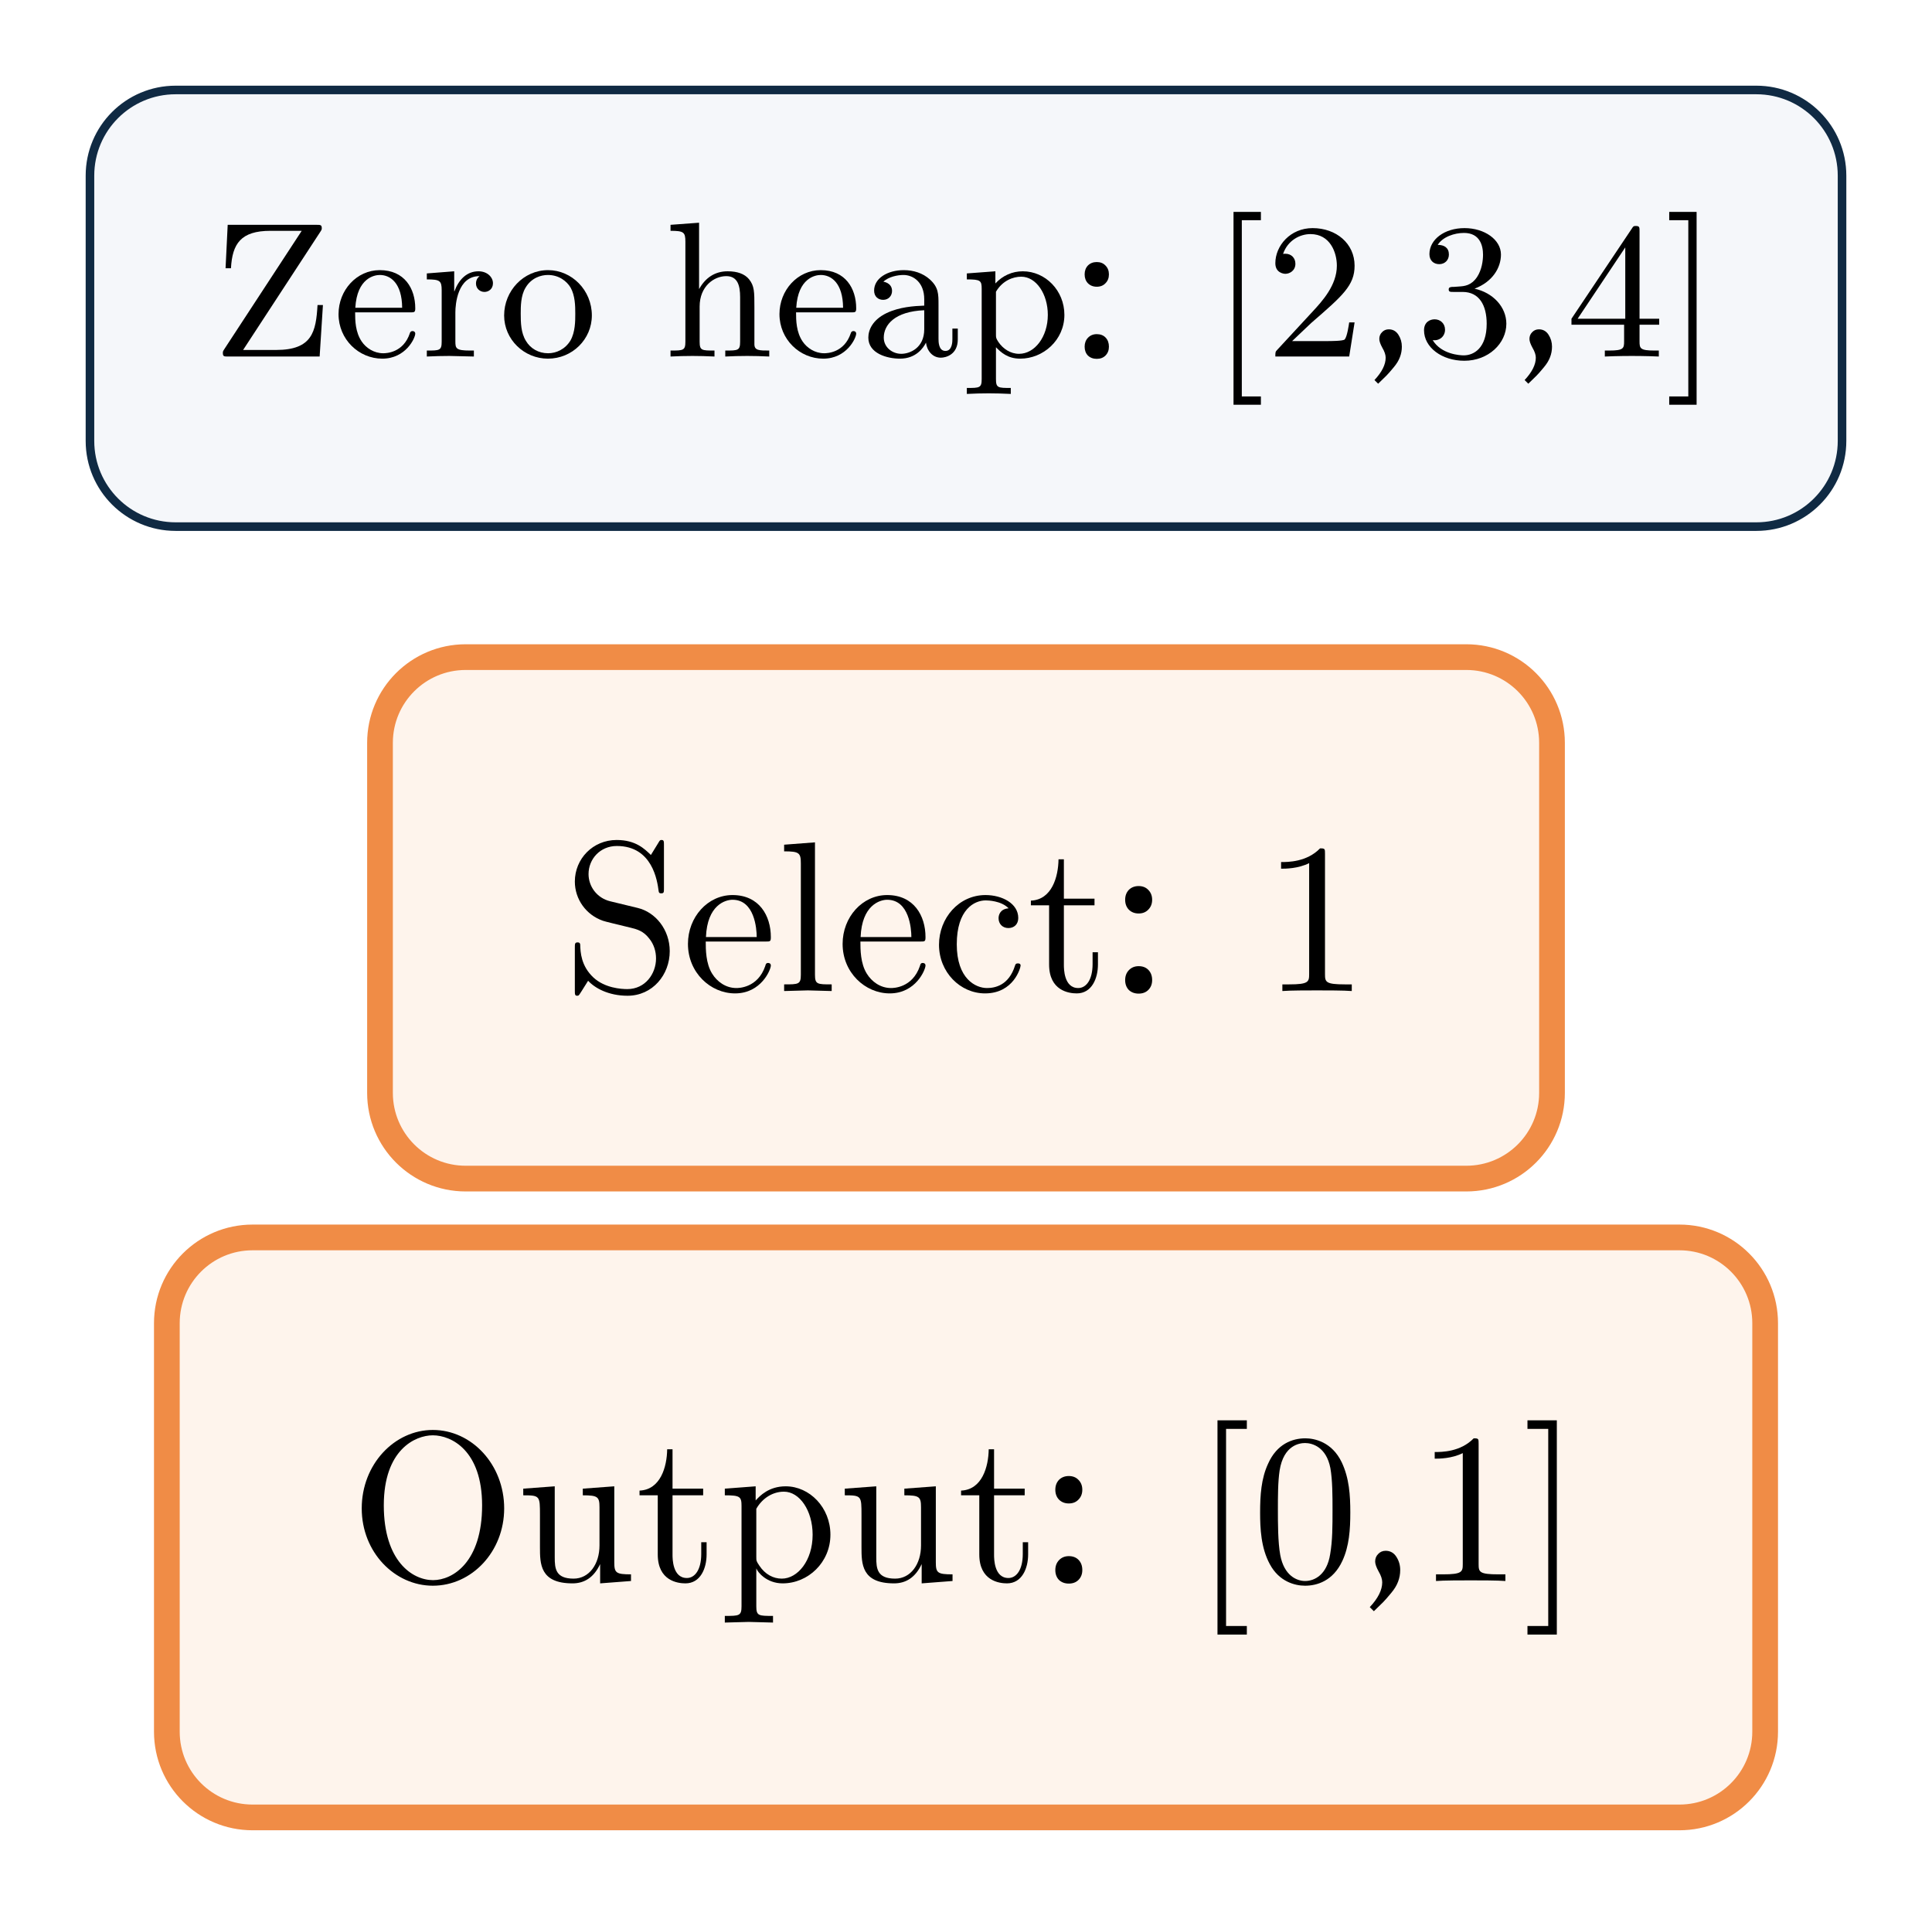
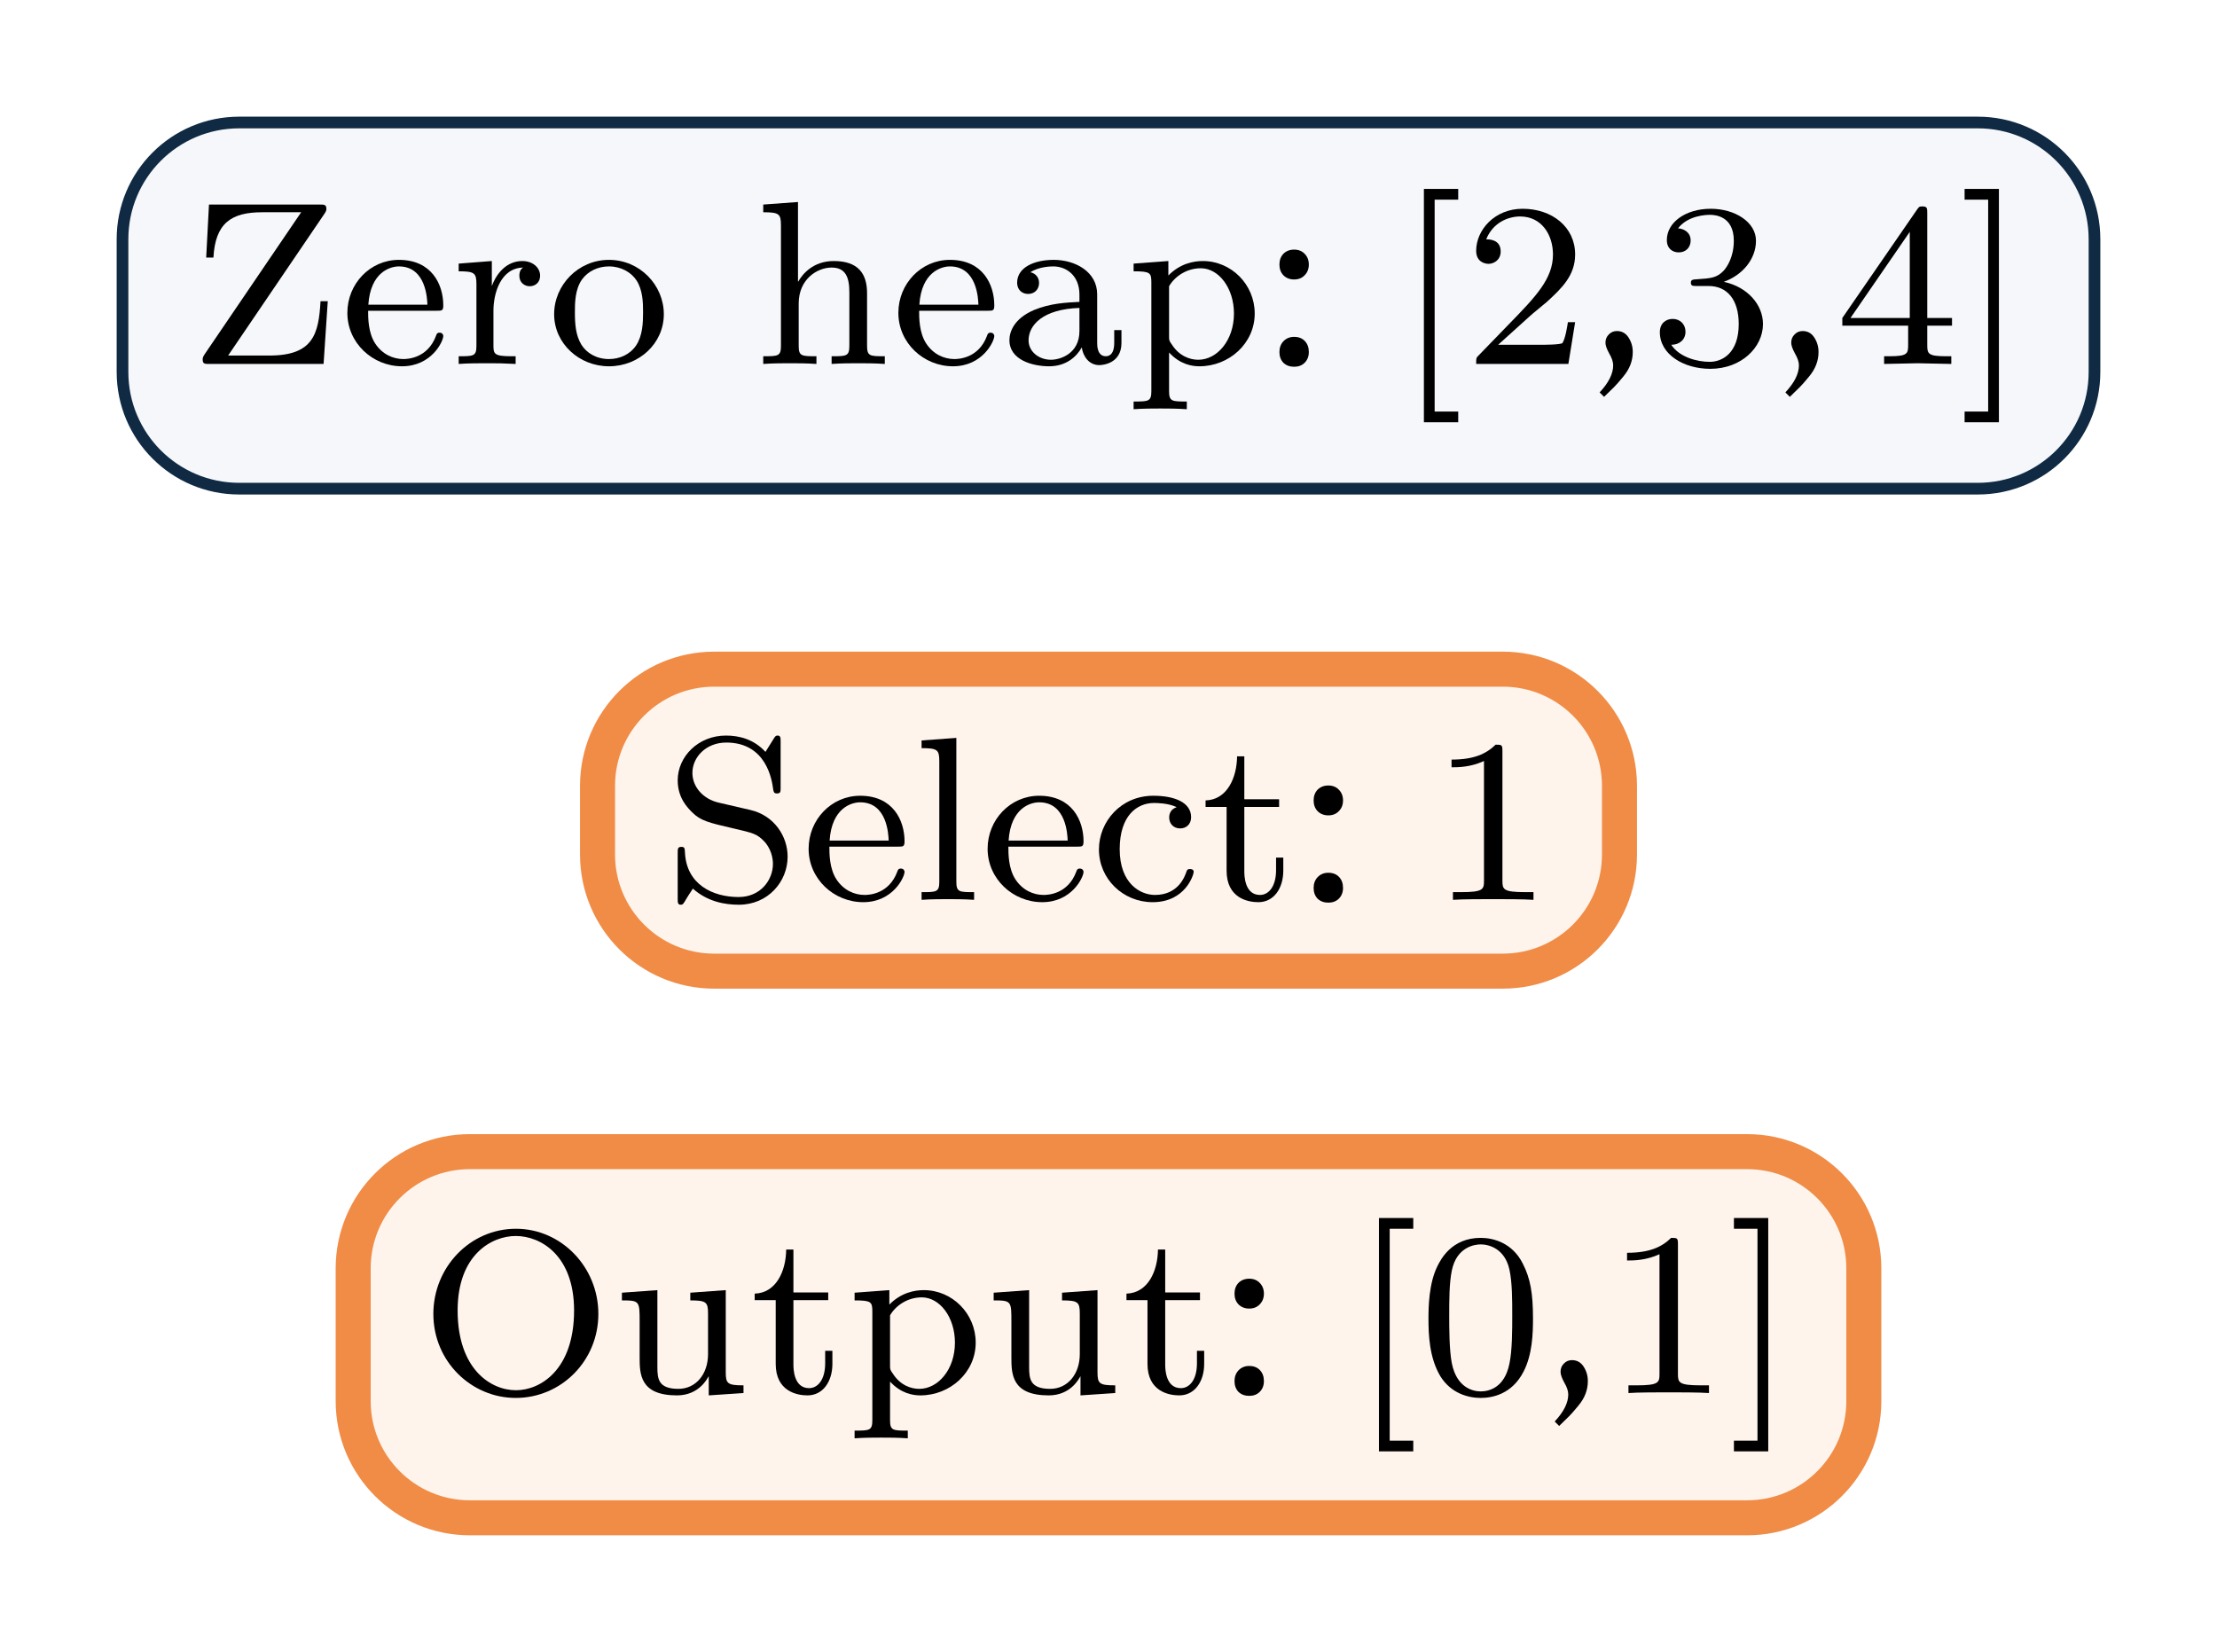
- <svg xmlns="http://www.w3.org/2000/svg" xmlns:xlink="http://www.w3.org/1999/xlink" version="1.1" width="89.854pt" height="89.098pt" viewBox="0 0 89.854 89.098">
+ <svg xmlns="http://www.w3.org/2000/svg" xmlns:xlink="http://www.w3.org/1999/xlink" version="1.1" width="75.716pt" height="56.422pt" viewBox="0 0 75.716 56.422">
  <defs>
-     <use id="g3-15" xlink:href="#g1-15" transform="scale(1.110368)" />
-     <use id="g3-29" xlink:href="#g1-29" transform="scale(1.110368)" />
-     <path id="g2-40" d="M2.54 2.49V2.092H1.574V-7.072H2.54V-7.47H1.175V2.49H2.54Z" />
-     <path id="g2-41" d="M1.584 2.49V-7.47H.219V-7.072H1.185V2.092H.219V2.49H1.584Z" />
-     <path id="g2-43" d="M4.133-1.185C4.133-1.285 4.034-1.285 4.004-1.285C3.914-1.285 3.894-1.245 3.874-1.185C3.586-.259 2.938-.139 2.57-.139C2.042-.139 1.165-.568 1.165-2.171C1.165-3.795 1.982-4.213 2.51-4.213C2.6-4.213 3.227-4.203 3.576-3.845C3.167-3.815 3.108-3.516 3.108-3.386C3.108-3.127 3.287-2.928 3.566-2.928C3.825-2.928 4.024-3.098 4.024-3.396C4.024-4.074 3.267-4.462 2.5-4.462C1.255-4.462 .339-3.386 .339-2.151C.339-.876 1.325 .11 2.48 .11C3.815 .11 4.133-1.086 4.133-1.185Z" />
-     <path id="g2-50" d="M4.133-1.185C4.133-1.285 4.054-1.305 4.004-1.305C3.914-1.305 3.894-1.245 3.874-1.165C3.526-.139 2.629-.139 2.53-.139C2.032-.139 1.633-.438 1.404-.807C1.106-1.285 1.106-1.942 1.106-2.301H3.884C4.104-2.301 4.133-2.301 4.133-2.51C4.133-3.496 3.596-4.462 2.351-4.462C1.195-4.462 .279-3.436 .279-2.191C.279-.857 1.325 .11 2.47 .11C3.685 .11 4.133-.996 4.133-1.185ZM3.476-2.51H1.116C1.175-3.994 2.012-4.243 2.351-4.243C3.376-4.243 3.476-2.898 3.476-2.51Z" />
-     <path id="g2-72" d="M2.54 0V-.309C1.872-.309 1.763-.309 1.763-.757V-6.912L.329-6.803V-6.494C1.026-6.494 1.106-6.424 1.106-5.936V-.757C1.106-.309 .996-.309 .329-.309V0L1.434-.03L2.54 0Z" />
-     <path id="g2-80" d="M7.181-3.376C7.181-5.408 5.677-7.022 3.864-7.022C2.082-7.022 .558-5.428 .558-3.376C.558-1.335 2.092 .219 3.864 .219C5.677 .219 7.181-1.365 7.181-3.376ZM6.155-3.516C6.155-.876 4.791-.04 3.874-.04C2.918-.04 1.584-.916 1.584-3.516C1.584-6.096 3.038-6.773 3.864-6.773C4.731-6.773 6.155-6.066 6.155-3.516Z" />
-     <path id="g2-82" d="M4.173 0V-.309H3.855C2.958-.309 2.928-.418 2.928-.787V-6.374C2.928-6.613 2.928-6.633 2.699-6.633C2.082-5.996 1.205-5.996 .886-5.996V-5.687C1.086-5.687 1.673-5.687 2.191-5.946V-.787C2.191-.428 2.161-.309 1.265-.309H.946V0C1.295-.03 2.161-.03 2.56-.03S3.825-.03 4.173 0Z" />
-     <path id="g2-84" d="M5.189-2.151C5.189-3.416 4.223-4.402 3.108-4.402C2.331-4.402 1.912-3.964 1.713-3.745V-4.402L.279-4.293V-3.984C.986-3.984 1.056-3.924 1.056-3.486V1.175C1.056 1.623 .946 1.623 .279 1.623V1.932L1.394 1.902L2.52 1.932V1.623C1.853 1.623 1.743 1.623 1.743 1.175V-.498V-.588C1.793-.428 2.211 .11 2.968 .11C4.153 .11 5.189-.867 5.189-2.151ZM4.362-2.151C4.362-.946 3.665-.11 2.928-.11C2.53-.11 2.151-.309 1.882-.717C1.743-.926 1.743-.936 1.743-1.135V-3.357C2.032-3.864 2.52-4.153 3.028-4.153C3.755-4.153 4.362-3.277 4.362-2.151Z" />
-     <path id="g2-97" d="M4.97-1.853C4.97-2.849 4.313-3.665 3.476-3.864L2.201-4.173C1.584-4.323 1.195-4.86 1.195-5.438C1.195-6.135 1.733-6.743 2.51-6.743C4.173-6.743 4.392-5.109 4.452-4.661C4.462-4.602 4.462-4.542 4.572-4.542C4.701-4.542 4.701-4.592 4.701-4.781V-6.783C4.701-6.952 4.701-7.022 4.592-7.022C4.522-7.022 4.512-7.012 4.442-6.892L4.094-6.325C3.795-6.613 3.386-7.022 2.5-7.022C1.394-7.022 .558-6.145 .558-5.09C.558-4.263 1.086-3.536 1.863-3.267C1.972-3.227 2.48-3.108 3.177-2.938C3.446-2.868 3.745-2.799 4.024-2.43C4.233-2.171 4.333-1.843 4.333-1.514C4.333-.807 3.835-.09 2.998-.09C2.709-.09 1.952-.139 1.424-.627C.847-1.165 .817-1.803 .807-2.161C.797-2.261 .717-2.261 .687-2.261C.558-2.261 .558-2.191 .558-2.012V-.02C.558 .149 .558 .219 .667 .219C.737 .219 .747 .199 .817 .09C.817 .09 .847 .05 1.175-.478C1.484-.139 2.121 .219 3.008 .219C4.173 .219 4.97-.757 4.97-1.853Z" />
-     <path id="g2-105" d="M3.307-1.235V-1.803H3.058V-1.255C3.058-.518 2.759-.139 2.39-.139C1.723-.139 1.723-1.046 1.723-1.215V-3.984H3.147V-4.293H1.723V-6.125H1.474C1.464-5.309 1.165-4.243 .189-4.203V-3.984H1.036V-1.235C1.036-.01 1.962 .11 2.321 .11C3.028 .11 3.307-.598 3.307-1.235Z" />
-     <path id="g2-109" d="M5.329 0V-.309C4.631-.309 4.552-.378 4.552-.867V-4.402L3.088-4.293V-3.984C3.785-3.984 3.864-3.914 3.864-3.426V-1.653C3.864-.787 3.386-.11 2.659-.11C1.823-.11 1.783-.578 1.783-1.096V-4.402L.319-4.293V-3.984C1.096-3.984 1.096-3.954 1.096-3.068V-1.574C1.096-.797 1.096 .11 2.61 .11C3.167 .11 3.606-.169 3.894-.787V.11L5.329 0Z" />
-     <path id="g2-121" d="M4.582-3.187C4.582-3.984 4.532-4.781 4.183-5.518C3.725-6.474 2.908-6.633 2.49-6.633C1.892-6.633 1.165-6.374 .757-5.448C.438-4.761 .388-3.984 .388-3.187C.388-2.44 .428-1.544 .837-.787C1.265 .02 1.992 .219 2.48 .219C3.018 .219 3.775 .01 4.213-.936C4.532-1.623 4.582-2.4 4.582-3.187ZM3.755-3.307C3.755-2.56 3.755-1.882 3.645-1.245C3.496-.299 2.928 0 2.48 0C2.092 0 1.504-.249 1.325-1.205C1.215-1.803 1.215-2.719 1.215-3.307C1.215-3.944 1.215-4.602 1.295-5.139C1.484-6.325 2.231-6.414 2.48-6.414C2.809-6.414 3.466-6.235 3.655-5.249C3.755-4.691 3.755-3.934 3.755-3.307Z" />
-     <path id="g1-15" d="M1.731-.457Q1.731-.206 1.642 .027Q1.552 .269 1.345 .511Q1.139 .762 1.014 .888T.628 1.265L.457 1.094Q.978 .538 .978 .054Q.978-.144 .825-.404Q.682-.664 .682-.816Q.682-1.005 .807-1.13Q.933-1.265 1.121-1.265Q1.408-1.265 1.57-1.014T1.731-.457Z" />
-     <path id="g1-29" d="M1.597-4.234Q1.758-4.072 1.758-3.821T1.597-3.409Q1.444-3.247 1.193-3.247T.78-3.409Q.628-3.57 .628-3.821T.78-4.234Q.942-4.395 1.193-4.395T1.597-4.234ZM1.758-.457Q1.758-.206 1.597-.045Q1.444 .108 1.193 .108T.78-.045Q.628-.206 .628-.457T.78-.87Q.942-1.041 1.193-1.041Q1.453-1.041 1.606-.879T1.758-.457Z" />
-     <path id="g0-28" d="M4.458-.798V-1.301H4.207V-.807C4.207-.709 4.207-.26 3.884-.26S3.561-.691 3.561-.834V-2.404C3.561-2.915 3.561-3.22 3.157-3.588C2.826-3.884 2.395-4.019 1.946-4.019C1.193-4.019 .565-3.642 .565-3.068C.565-2.79 .753-2.637 .987-2.637C1.229-2.637 1.399-2.817 1.399-3.05C1.399-3.436 .996-3.48 .996-3.48C1.238-3.714 1.668-3.794 1.929-3.794C2.386-3.794 2.897-3.453 2.897-2.664V-2.368C2.413-2.35 1.74-2.305 1.139-2.018C.493-1.704 .296-1.238 .296-.879C.296-.144 1.166 .099 1.767 .099C2.512 .099 2.852-.395 2.978-.646C3.023-.269 3.283 .054 3.669 .054C3.893 .054 4.458-.081 4.458-.798ZM2.897-1.265C2.897-.395 2.225-.126 1.83-.126C1.408-.126 1.014-.431 1.014-.879C1.014-1.471 1.525-2.099 2.897-2.153V-1.265Z" />
-     <path id="g0-40" d="M2.35 2.243V1.857H1.462V-6.342H2.35V-6.728H1.076V2.243H2.35Z" />
-     <path id="g0-41" d="M1.471 2.243V-6.728H.197V-6.342H1.085V1.857H.197V2.243H1.471Z" />
-     <path id="g0-50" d="M3.83-1.067C3.83-1.13 3.785-1.184 3.705-1.184C3.615-1.184 3.588-1.121 3.579-1.085C3.274-.17 2.476-.152 2.341-.152C1.911-.152 1.543-.395 1.337-.7C1.041-1.139 1.032-1.677 1.032-2.054H3.588C3.785-2.054 3.83-2.054 3.83-2.243C3.83-3.166 3.328-4.019 2.18-4.019C1.103-4.019 .26-3.086 .26-1.973C.26-.798 1.202 .099 2.296 .099S3.83-.861 3.83-1.067ZM3.22-2.269H1.041C1.121-3.651 1.929-3.794 2.18-3.794C2.673-3.794 3.211-3.418 3.22-2.269Z" />
-     <path id="g0-57" d="M4.341-1.48V-1.758H3.427V-5.83C3.427-6.01 3.427-6.073 3.256-6.073C3.148-6.073 3.139-6.064 3.059-5.938L.26-1.758V-1.48H2.709V-.709C2.709-.377 2.682-.278 2.009-.278H1.812V0C2.377-.027 3.005-.027 3.068-.027C3.113-.027 3.758-.027 4.324 0V-.278H4.126C3.453-.278 3.427-.377 3.427-.709V-1.48H4.341ZM2.763-1.758H.547L2.763-5.077V-1.758Z" />
-     <path id="g0-63" d="M4.907 0V-.278C4.449-.278 4.225-.278 4.216-.556V-2.278C4.216-3.023 4.216-3.283 3.965-3.597C3.758-3.848 3.418-3.965 2.969-3.965C2.368-3.965 1.929-3.651 1.65-3.148H1.642V-6.225L.314-6.127V-5.848C.924-5.848 1.005-5.786 1.005-5.346V-.691C1.005-.278 .906-.278 .314-.278V0C.736-.018 .906-.027 1.337-.027S1.884-.018 2.359 0V-.278C1.767-.278 1.668-.278 1.668-.691V-2.323C1.668-3.274 2.341-3.74 2.906-3.74C3.436-3.74 3.552-3.301 3.552-2.763V-.691C3.552-.278 3.453-.278 2.861-.278V0C3.283-.018 3.453-.027 3.884-.027S4.431-.018 4.907 0Z" />
-     <path id="g0-81" d="M4.341-1.911C4.341-3.086 3.409-4.019 2.305-4.019C1.166-4.019 .26-3.059 .26-1.911C.26-.789 1.193 .099 2.296 .099C3.436 .099 4.341-.807 4.341-1.911ZM3.57-1.991C3.57-1.659 3.57-1.139 3.346-.745C3.095-.332 2.682-.152 2.305-.152C1.857-.152 1.48-.377 1.274-.727C1.041-1.103 1.032-1.579 1.032-1.991C1.032-2.323 1.032-2.835 1.256-3.202C1.525-3.66 1.973-3.794 2.296-3.794C2.808-3.794 3.175-3.507 3.355-3.202C3.561-2.826 3.57-2.368 3.57-1.991Z" />
-     <path id="g0-84" d="M4.808-1.938C4.808-3.068 3.929-3.965 2.87-3.965C2.386-3.965 1.938-3.767 1.597-3.4V-3.965L.269-3.866V-3.588C.906-3.588 .96-3.534 .96-3.148V1.049C.96 1.462 .861 1.462 .269 1.462V1.74C.691 1.722 .861 1.713 1.292 1.713S1.839 1.722 2.314 1.74V1.462C1.722 1.462 1.624 1.462 1.624 1.049V-.431C1.857-.197 2.162 .099 2.754 .099C3.821 .099 4.808-.762 4.808-1.938ZM4.037-1.938C4.037-.915 3.427-.126 2.7-.126C2.296-.126 1.955-.359 1.74-.673C1.624-.852 1.624-.87 1.624-1.041V-3.014C1.929-3.534 2.422-3.714 2.799-3.714C3.498-3.714 4.037-2.906 4.037-1.938Z" />
-     <path id="g0-96" d="M3.346-3.409C3.346-3.696 3.077-3.965 2.673-3.965C2.135-3.965 1.758-3.588 1.552-3.032H1.543V-3.965L.269-3.866V-3.588C.879-3.588 .96-3.525 .96-3.086V-.691C.96-.278 .861-.278 .269-.278V0C.745-.018 .861-.027 1.319-.027L2.458 0V-.278H2.278C1.624-.278 1.597-.377 1.597-.709V-2.054C1.597-2.422 1.695-3.74 2.718-3.74V-3.732C2.7-3.723 2.556-3.615 2.556-3.4C2.556-3.157 2.745-3.005 2.951-3.005C3.139-3.005 3.346-3.139 3.346-3.409Z" />
-     <path id="g0-106" d="M4.216-1.525C4.216-2.305 3.597-2.969 2.736-3.157C3.57-3.471 3.965-4.126 3.965-4.745C3.965-5.436 3.202-5.974 2.269-5.974S.637-5.445 .637-4.763C.637-4.467 .834-4.297 1.094-4.297S1.543-4.485 1.543-4.745C1.543-5.059 1.328-5.194 1.023-5.194C1.256-5.57 1.803-5.75 2.243-5.75C2.987-5.75 3.131-5.158 3.131-4.736C3.131-4.467 3.077-4.037 2.852-3.696C2.574-3.292 2.26-3.274 2-3.256C1.776-3.238 1.758-3.238 1.686-3.238C1.606-3.229 1.534-3.22 1.534-3.122C1.534-3.005 1.606-3.005 1.758-3.005H2.18C2.96-3.005 3.301-2.377 3.301-1.525C3.301-.377 2.691-.054 2.234-.054C2.063-.054 1.193-.099 .789-.762C1.112-.718 1.363-.942 1.363-1.247C1.363-1.543 1.139-1.731 .879-1.731C.655-1.731 .386-1.597 .386-1.22C.386-.422 1.22 .197 2.26 .197C3.382 .197 4.216-.61 4.216-1.525Z" />
-     <path id="g0-107" d="M4.144-1.588H3.893C3.875-1.471 3.803-.942 3.687-.798C3.633-.718 3.014-.718 2.835-.718H1.238L2.126-1.561C3.597-2.835 4.144-3.31 4.144-4.225C4.144-5.256 3.292-5.974 2.189-5.974C1.157-5.974 .457-5.158 .457-4.341C.457-3.893 .843-3.848 .924-3.848C1.121-3.848 1.39-3.992 1.39-4.315C1.39-4.584 1.202-4.781 .924-4.781C.879-4.781 .852-4.781 .816-4.772C1.032-5.409 1.606-5.696 2.09-5.696C3.005-5.696 3.319-4.844 3.319-4.225C3.319-3.31 2.628-2.565 2.198-2.099L.556-.323C.457-.224 .457-.206 .457 0H3.893L4.144-1.588Z" />
-     <path id="g0-119" d="M5.167-2.395H4.916C4.844-1.157 4.673-.305 2.987-.305H1.453L5.041-5.795C5.113-5.902 5.113-5.92 5.113-5.974C5.113-6.127 5.041-6.127 4.871-6.127H.736L.637-4.108H.888C.951-5.247 1.345-5.848 2.727-5.848H4.18L.583-.35C.511-.242 .511-.224 .511-.161C.511 0 .574 0 .753 0H5.014L5.167-2.395Z" />
+     <path id="g1-15" d="M1.538-.406Q1.538-.183 1.459 .024Q1.379 .239 1.196 .454Q1.012 .677 .901 .789T.558 1.124L.406 .972Q.869 .478 .869 .048Q.869-.128 .733-.359Q.606-.59 .606-.725Q.606-.893 .717-1.004Q.829-1.124 .996-1.124Q1.251-1.124 1.395-.901T1.538-.406Z" />
+     <path id="g1-29" d="M1.419-3.762Q1.562-3.618 1.562-3.395T1.419-3.029Q1.283-2.885 1.06-2.885T.693-3.029Q.558-3.172 .558-3.395T.693-3.762Q.837-3.905 1.06-3.905T1.419-3.762ZM1.562-.406Q1.562-.183 1.419-.04Q1.283 .096 1.06 .096T.693-.04Q.558-.183 .558-.406T.693-.773Q.837-.925 1.06-.925Q1.291-.925 1.427-.781T1.562-.406Z" />
+     <path id="g0-28" d="M4.097-.717V-1.156H3.85V-.717C3.85-.391 3.73-.263 3.563-.263C3.268-.263 3.268-.63 3.268-.717V-2.375C3.268-3.156 2.511-3.555 1.785-3.555C1.124-3.555 .534-3.3 .534-2.774C.534-2.534 .701-2.391 .909-2.391C1.132-2.391 1.283-2.55 1.283-2.766C1.283-2.957 1.164-3.092 .988-3.132C1.283-3.331 1.714-3.331 1.769-3.331C2.216-3.331 2.662-3.021 2.662-2.367V-2.12C2.2-2.096 1.666-2.072 1.108-1.841C.406-1.538 .271-1.076 .271-.813C.271-.128 1.076 .08 1.626 .08C2.208 .08 2.566-.247 2.742-.566C2.782-.263 2.989 .04 3.339 .04C3.419 .04 4.097 .008 4.097-.717ZM2.662-1.124C2.662-.351 2.008-.143 1.69-.143C1.275-.143 .925-.422 .925-.805C.925-1.331 1.419-1.873 2.662-1.913V-1.124Z" />
+     <path id="g0-40" d="M2.16 1.992V1.626H1.355V-5.611H2.16V-5.978H.988V1.992H2.16Z" />
+     <path id="g0-41" d="M1.355 1.992V-5.978H.183V-5.611H.988V1.626H.183V1.992H1.355Z" />
+     <path id="g0-43" d="M3.515-.956C3.515-1.052 3.411-1.052 3.387-1.052C3.331-1.052 3.292-1.044 3.268-.964C3.212-.797 2.989-.167 2.192-.167C1.698-.167 .988-.55 .988-1.729C.988-2.877 1.578-3.308 2.16-3.308C2.232-3.308 2.654-3.308 2.933-3.164C2.71-3.092 2.678-2.909 2.678-2.813C2.678-2.598 2.829-2.439 3.053-2.439C3.26-2.439 3.427-2.582 3.427-2.821C3.427-3.316 2.885-3.555 2.136-3.555C1.028-3.555 .279-2.67 .279-1.722C.279-.709 1.108 .08 2.112 .08C3.236 .08 3.515-.861 3.515-.956Z" />
+     <path id="g0-50" d="M3.515-.956C3.515-.988 3.491-1.068 3.387-1.068C3.3-1.068 3.284-1.012 3.268-.964C2.981-.191 2.295-.167 2.152-.167C1.793-.167 1.427-.335 1.188-.701S.948-1.578 .948-1.817H3.292C3.467-1.817 3.515-1.817 3.515-2C3.515-2.71 3.124-3.555 2-3.555C1.012-3.555 .239-2.734 .239-1.745C.239-.717 1.1 .08 2.104 .08C3.116 .08 3.515-.773 3.515-.956ZM2.973-2.024H.956C1.028-3.14 1.706-3.331 2-3.331C2.933-3.331 2.965-2.208 2.973-2.024Z" />
+     <path id="g0-57" d="M3.985-1.307V-1.57H3.14V-5.157C3.14-5.316 3.14-5.38 2.973-5.38C2.869-5.38 2.861-5.372 2.782-5.26L.239-1.57V-1.307H2.487V-.646C2.487-.351 2.463-.263 1.849-.263H1.666V0L2.813-.024L3.961 0V-.263H3.778C3.164-.263 3.14-.351 3.14-.646V-1.307H3.985ZM2.542-1.57H.518L2.542-4.511V-1.57Z" />
+     <path id="g0-63" d="M4.479 0V-.263C3.969-.263 3.873-.263 3.873-.622V-2.415C3.873-3.084 3.571-3.515 2.734-3.515C2.032-3.515 1.666-3.068 1.522-2.813H1.514V-5.531L.327-5.444V-5.181C.869-5.181 .932-5.125 .932-4.734V-.622C.932-.263 .837-.263 .327-.263V0C.669-.024 1.02-.024 1.235-.024C1.466-.024 1.801-.024 2.144 0V-.263C1.634-.263 1.538-.263 1.538-.622V-2.064C1.538-2.901 2.176-3.292 2.662-3.292S3.268-2.949 3.268-2.447V-.622C3.268-.263 3.172-.263 2.662-.263V0C3.005-.024 3.355-.024 3.571-.024C3.802-.024 4.136-.024 4.479 0Z" />
+     <path id="g0-72" d="M2.128 0V-.263C1.618-.263 1.522-.263 1.522-.622V-5.531L.335-5.444V-5.181C.877-5.181 .94-5.125 .94-4.734V-.622C.94-.263 .845-.263 .335-.263V0C.646-.024 1.092-.024 1.227-.024C1.387-.024 1.817-.024 2.128 0Z" />
+     <path id="g0-80" d="M6.105-2.702C6.105-4.304 4.838-5.611 3.292-5.611C1.722-5.611 .47-4.296 .47-2.702C.47-1.076 1.769 .167 3.284 .167C4.83 .167 6.105-1.092 6.105-2.702ZM5.276-2.821C5.276-.797 4.128-.096 3.292-.096C2.423-.096 1.299-.821 1.299-2.821C1.299-4.726 2.463-5.364 3.284-5.364C4.144-5.364 5.276-4.694 5.276-2.821Z" />
+     <path id="g0-81" d="M3.985-1.698C3.985-2.694 3.164-3.555 2.112-3.555S.239-2.694 .239-1.698S1.092 .08 2.112 .08C3.14 .08 3.985-.701 3.985-1.698ZM3.276-1.769C3.276-1.403 3.26-.964 3.037-.63C2.821-.311 2.463-.167 2.112-.167C1.682-.167 1.347-.375 1.172-.654C.972-.98 .948-1.371 .948-1.769C.948-2.072 .948-2.55 1.196-2.893C1.403-3.172 1.737-3.331 2.112-3.331C2.526-3.331 2.869-3.132 3.053-2.853C3.268-2.519 3.276-2.088 3.276-1.769Z" />
+     <path id="g0-82" d="M3.563 0V-.263H3.284C2.526-.263 2.503-.359 2.503-.654V-5.077C2.503-5.292 2.487-5.3 2.271-5.3C1.945-4.981 1.522-4.79 .765-4.79V-4.527C.98-4.527 1.411-4.527 1.873-4.742V-.654C1.873-.359 1.849-.263 1.092-.263H.813V0C1.14-.024 1.825-.024 2.184-.024S3.236-.024 3.563 0Z" />
+     <path id="g0-84" d="M4.415-1.722C4.415-2.718 3.61-3.515 2.646-3.515C2.335-3.515 1.873-3.435 1.466-3.021V-3.515L.279-3.427V-3.164C.845-3.164 .885-3.116 .885-2.782V.925C.885 1.283 .789 1.283 .279 1.283V1.546C.622 1.522 .972 1.522 1.188 1.522C1.419 1.522 1.753 1.522 2.096 1.546V1.283C1.586 1.283 1.49 1.283 1.49 .925V-.391C1.865 .016 2.271 .08 2.526 .08C3.539 .08 4.415-.701 4.415-1.722ZM3.706-1.722C3.706-.805 3.132-.143 2.487-.143C2.208-.143 1.841-.263 1.586-.662C1.49-.797 1.49-.805 1.49-.956V-2.654C1.674-2.973 2.072-3.268 2.574-3.268C3.188-3.268 3.706-2.59 3.706-1.722Z" />
+     <path id="g0-96" d="M3.06-3.013C3.06-3.292 2.805-3.515 2.455-3.515C1.937-3.515 1.586-3.124 1.419-2.678H1.411V-3.515L.279-3.427V-3.164C.821-3.164 .885-3.108 .885-2.718V-.622C.885-.263 .789-.263 .279-.263V0C.59-.024 1.028-.024 1.219-.024C1.69-.024 1.706-.024 2.224 0V-.263H2.064C1.482-.263 1.466-.351 1.466-.638V-1.817C1.466-2.415 1.714-3.276 2.479-3.292C2.431-3.26 2.351-3.196 2.351-3.013C2.351-2.766 2.542-2.654 2.702-2.654C2.893-2.654 3.06-2.782 3.06-3.013Z" />
+     <path id="g0-97" d="M4.224-1.474C4.224-2.168 3.77-2.877 2.957-3.068L1.857-3.323C1.347-3.443 .972-3.85 .972-4.336C.972-4.87 1.435-5.372 2.128-5.372C3.507-5.372 3.69-4.081 3.73-3.778C3.746-3.69 3.754-3.634 3.857-3.634C3.985-3.634 3.985-3.69 3.985-3.842V-5.404C3.985-5.531 3.985-5.611 3.881-5.611C3.818-5.611 3.802-5.587 3.746-5.499L3.467-5.053C3.068-5.491 2.558-5.611 2.12-5.611C1.172-5.611 .47-4.894 .47-4.081C.47-3.475 .813-3.14 .964-2.989C1.251-2.702 1.514-2.638 2.375-2.439C3.06-2.279 3.18-2.256 3.443-1.977C3.523-1.889 3.722-1.618 3.722-1.227C3.722-.677 3.3-.096 2.55-.096C1.674-.096 .765-.518 .717-1.626C.709-1.753 .709-1.809 .598-1.809C.47-1.809 .47-1.745 .47-1.594V-.04C.47 .088 .47 .167 .574 .167C.638 .167 .646 .151 .701 .072C.733 .024 .765-.048 .988-.383C1.49 .064 2.08 .167 2.558 .167C3.555 .167 4.224-.622 4.224-1.474Z" />
+     <path id="g0-105" d="M2.813-.996V-1.443H2.566V-1.012C2.566-.462 2.319-.167 2.016-.167C1.482-.167 1.482-.853 1.482-.98V-3.172H2.67V-3.435H1.482V-4.902H1.235C1.227-4.176 .901-3.419 .159-3.395V-3.172H.877V-.996C.877-.064 1.594 .08 1.961 .08C2.495 .08 2.813-.399 2.813-.996Z" />
+     <path id="g0-106" d="M3.873-1.363C3.873-2.024 3.347-2.63 2.534-2.805C3.164-3.029 3.634-3.571 3.634-4.208S2.917-5.3 2.088-5.3C1.235-5.3 .59-4.838 .59-4.232C.59-3.937 .789-3.81 .996-3.81C1.243-3.81 1.403-3.985 1.403-4.216C1.403-4.511 1.148-4.623 .972-4.631C1.307-5.069 1.921-5.093 2.064-5.093C2.271-5.093 2.877-5.029 2.877-4.208C2.877-3.65 2.646-3.316 2.534-3.188C2.295-2.941 2.112-2.925 1.626-2.893C1.474-2.885 1.411-2.877 1.411-2.774C1.411-2.662 1.482-2.662 1.618-2.662H2.016C2.646-2.662 3.045-2.2 3.045-1.363C3.045-.367 2.479-.072 2.056-.072C1.618-.072 1.02-.231 .741-.654C1.028-.654 1.227-.837 1.227-1.1C1.227-1.355 1.044-1.538 .789-1.538C.574-1.538 .351-1.403 .351-1.084C.351-.327 1.164 .167 2.072 .167C3.132 .167 3.873-.566 3.873-1.363Z" />
+     <path id="g0-107" d="M3.802-1.427H3.555C3.531-1.267 3.467-.869 3.371-.717C3.323-.654 2.718-.654 2.59-.654H1.172L2.248-1.626C2.375-1.745 2.71-2.008 2.837-2.12C3.331-2.574 3.802-3.013 3.802-3.738C3.802-4.686 3.005-5.3 2.008-5.3C1.052-5.3 .422-4.575 .422-3.865C.422-3.475 .733-3.419 .845-3.419C1.012-3.419 1.259-3.539 1.259-3.842C1.259-4.256 .861-4.256 .765-4.256C.996-4.838 1.53-5.037 1.921-5.037C2.662-5.037 3.045-4.407 3.045-3.738C3.045-2.909 2.463-2.303 1.522-1.339L.518-.303C.422-.215 .422-.199 .422 0H3.571L3.802-1.427Z" />
+     <path id="g0-109" d="M4.479 0V-.263C3.937-.263 3.873-.319 3.873-.709V-3.515L2.662-3.427V-3.164C3.204-3.164 3.268-3.108 3.268-2.718V-1.331C3.268-.646 2.853-.143 2.256-.143C1.57-.143 1.538-.486 1.538-.885V-3.515L.327-3.427V-3.164C.932-3.164 .932-3.14 .932-2.431V-1.235C.932-.662 .932 .08 2.208 .08C2.957 .08 3.244-.494 3.284-.566H3.292V.08L4.479 0Z" />
+     <path id="g0-119" d="M4.742-2.144H4.495C4.431-1.036 4.256-.287 2.75-.287H1.339L4.631-5.133C4.694-5.228 4.694-5.26 4.694-5.3C4.694-5.444 4.615-5.444 4.471-5.444H.685L.59-3.634H.837C.901-4.814 1.451-5.181 2.503-5.181H3.834L.534-.327C.47-.231 .47-.191 .47-.151C.47 0 .542 0 .693 0H4.599L4.742-2.144Z" />
+     <path id="g0-121" d="M3.897-2.542C3.897-3.395 3.81-3.913 3.547-4.423C3.196-5.125 2.55-5.3 2.112-5.3C1.108-5.3 .741-4.551 .63-4.328C.343-3.746 .327-2.957 .327-2.542C.327-2.016 .351-1.211 .733-.574C1.1 .016 1.69 .167 2.112 .167C2.495 .167 3.18 .048 3.579-.741C3.873-1.315 3.897-2.024 3.897-2.542ZM3.188-2.638C3.188-2.168 3.188-1.451 3.092-1.004C2.925-.167 2.375-.056 2.112-.056C1.841-.056 1.291-.183 1.124-1.02C1.036-1.474 1.036-2.224 1.036-2.638C1.036-3.188 1.036-3.746 1.124-4.184C1.291-4.997 1.913-5.077 2.112-5.077C2.383-5.077 2.933-4.941 3.092-4.216C3.188-3.778 3.188-3.18 3.188-2.638Z" />
  </defs>
  <g id="page1">
-     <path d="M81.685 4.184H8.169C5.968 4.184 4.184 5.968 4.184 8.169V20.504C4.184 22.705 5.968 24.489 8.169 24.489H81.685C83.886 24.489 85.67 22.705 85.67 20.504V8.169C85.67 5.968 83.886 4.184 81.685 4.184Z" fill="#f5f7fa" />
-     <path d="M81.685 4.184H8.169C5.968 4.184 4.184 5.968 4.184 8.169V20.504C4.184 22.705 5.968 24.489 8.169 24.489H81.685C83.886 24.489 85.67 22.705 85.67 20.504V8.169C85.67 5.968 83.886 4.184 81.685 4.184Z" stroke="#102a43" fill="none" stroke-width=".399" stroke-miterlimit="10" />
-     <g transform="matrix(.999596 0 0 .999596 -.000004 89.09799)">
-       <use x="9.858" y="-72.548" xlink:href="#g0-119" />
-       <use x="15.491" y="-72.548" xlink:href="#g0-50" />
-       <use x="19.59" y="-72.548" xlink:href="#g0-96" />
-       <use x="23.196" y="-72.548" xlink:href="#g0-81" />
-       <use x="30.884" y="-72.548" xlink:href="#g0-63" />
-       <use x="36.006" y="-72.548" xlink:href="#g0-50" />
-       <use x="40.105" y="-72.548" xlink:href="#g0-28" />
-       <use x="44.715" y="-72.548" xlink:href="#g0-84" />
-       <use x="49.837" y="-72.548" xlink:href="#g1-29" />
-       <use x="56.316" y="-72.548" xlink:href="#g0-40" />
-       <use x="58.881" y="-72.548" xlink:href="#g0-107" />
-       <use x="63.493" y="-72.548" xlink:href="#g1-15" />
-       <use x="65.87" y="-72.548" xlink:href="#g0-106" />
-       <use x="70.479" y="-72.548" xlink:href="#g1-15" />
-       <use x="72.856" y="-72.548" xlink:href="#g0-57" />
-       <use x="77.467" y="-72.548" xlink:href="#g0-41" />
+     <path d="M67.547 4.184H8.169C5.968 4.184 4.184 5.968 4.184 8.169V12.705C4.184 14.906 5.968 16.69 8.169 16.69H67.547C69.748 16.69 71.532 14.906 71.532 12.705V8.169C71.532 5.968 69.748 4.184 67.547 4.184Z" fill="#f5f7fa" />
+     <path d="M67.547 4.184H8.169C5.968 4.184 4.184 5.968 4.184 8.169V12.705C4.184 14.906 5.968 16.69 8.169 16.69H67.547C69.748 16.69 71.532 14.906 71.532 12.705V8.169C71.532 5.968 69.748 4.184 67.547 4.184Z" stroke="#102a43" fill="none" stroke-width=".399" stroke-miterlimit="10" />
+     <g transform="matrix(1.000014 0 0 1.000014 .000001 56.422)">
+       <use x="6.452" y="-43.991" xlink:href="#g0-119" />
+       <use x="11.624" y="-43.991" xlink:href="#g0-50" />
+       <use x="15.386" y="-43.991" xlink:href="#g0-96" />
+       <use x="18.686" y="-43.991" xlink:href="#g0-81" />
+       <use x="25.739" y="-43.991" xlink:href="#g0-63" />
+       <use x="30.442" y="-43.991" xlink:href="#g0-50" />
+       <use x="34.203" y="-43.991" xlink:href="#g0-28" />
+       <use x="38.436" y="-43.991" xlink:href="#g0-84" />
+       <use x="43.137" y="-43.991" xlink:href="#g1-29" />
+       <use x="47.641" y="-43.991" xlink:href="#g0-40" />
+       <use x="49.992" y="-43.991" xlink:href="#g0-107" />
+       <use x="54.224" y="-43.991" xlink:href="#g1-15" />
+       <use x="56.336" y="-43.991" xlink:href="#g0-106" />
+       <use x="60.568" y="-43.991" xlink:href="#g1-15" />
+       <use x="62.68" y="-43.991" xlink:href="#g0-57" />
+       <use x="66.912" y="-43.991" xlink:href="#g0-41" />
    </g>
-     <path d="M68.196 30.558H21.658C19.457 30.558 17.673 32.342 17.673 34.543V50.823C17.673 53.024 19.457 54.808 21.658 54.808H68.196C70.397 54.808 72.181 53.024 72.181 50.823V34.543C72.181 32.342 70.397 30.558 68.196 30.558Z" fill="#fef4ec" />
-     <path d="M68.196 30.558H21.658C19.457 30.558 17.673 32.342 17.673 34.543V50.823C17.673 53.024 19.457 54.808 21.658 54.808H68.196C70.397 54.808 72.181 53.024 72.181 50.823V34.543C72.181 32.342 70.397 30.558 68.196 30.558Z" stroke="#f08c46" fill="none" stroke-width="1.196" stroke-miterlimit="10" />
-     <g transform="matrix(1.000265 0 0 1.000265 -.000002 89.098)">
-       <use x="26.17" y="-43.001" xlink:href="#g2-97" />
-       <use x="31.708" y="-43.001" xlink:href="#g2-50" />
-       <use x="36.13" y="-43.001" xlink:href="#g2-72" />
-       <use x="38.899" y="-43.001" xlink:href="#g2-50" />
-       <use x="43.321" y="-43.001" xlink:href="#g2-43" />
-       <use x="47.743" y="-43.001" xlink:href="#g2-105" />
-       <use x="51.618" y="-43.001" xlink:href="#g3-29" />
-       <use x="58.679" y="-43.001" xlink:href="#g2-82" />
+     <path d="M51.324 22.855H24.392C22.191 22.855 20.407 24.639 20.407 26.84V29.184C20.407 31.385 22.191 33.169 24.392 33.169H51.324C53.525 33.169 55.309 31.385 55.309 29.184V26.84C55.309 24.639 53.525 22.855 51.324 22.855Z" fill="#fef4ec" />
+     <path d="M51.324 22.855H24.392C22.191 22.855 20.407 24.639 20.407 26.84V29.184C20.407 31.385 22.191 33.169 24.392 33.169H51.324C53.525 33.169 55.309 31.385 55.309 29.184V26.84C55.309 24.639 53.525 22.855 51.324 22.855Z" stroke="#f08c46" fill="none" stroke-width="1.196" stroke-miterlimit="10" />
+     <g transform="matrix(1.000014 0 0 1.000014 .000004 56.422)">
+       <use x="22.675" y="-25.688" xlink:href="#g0-97" />
+       <use x="27.377" y="-25.688" xlink:href="#g0-50" />
+       <use x="31.139" y="-25.688" xlink:href="#g0-72" />
+       <use x="33.49" y="-25.688" xlink:href="#g0-50" />
+       <use x="37.252" y="-25.688" xlink:href="#g0-43" />
+       <use x="41.014" y="-25.688" xlink:href="#g0-105" />
+       <use x="44.305" y="-25.688" xlink:href="#g1-29" />
+       <use x="48.808" y="-25.688" xlink:href="#g0-82" />
    </g>
-     <path d="M78.109 57.544H11.745C9.544 57.544 7.76 59.329 7.76 61.529V80.53C7.76 82.731 9.544 84.515 11.745 84.515H78.109C80.31 84.515 82.094 82.731 82.094 80.53V61.529C82.094 59.329 80.31 57.544 78.109 57.544Z" fill="#fef4ec" />
-     <path d="M78.109 57.544H11.745C9.544 57.544 7.76 59.329 7.76 61.529V80.53C7.76 82.731 9.544 84.515 11.745 84.515H78.109C80.31 84.515 82.094 82.731 82.094 80.53V61.529C82.094 59.329 80.31 57.544 78.109 57.544Z" stroke="#f08c46" fill="none" stroke-width="1.196" stroke-miterlimit="10" />
-     <g transform="matrix(1.000265 0 0 1.000265 -.000002 89.09799)">
-       <use x="16.261" y="-15.573" xlink:href="#g2-80" />
-       <use x="24.01" y="-15.573" xlink:href="#g2-109" />
-       <use x="29.547" y="-15.573" xlink:href="#g2-105" />
-       <use x="33.422" y="-15.573" xlink:href="#g2-84" />
-       <use x="38.96" y="-15.573" xlink:href="#g2-109" />
-       <use x="44.497" y="-15.573" xlink:href="#g2-105" />
-       <use x="48.371" y="-15.573" xlink:href="#g3-29" />
-       <use x="55.433" y="-15.573" xlink:href="#g2-40" />
-       <use x="58.202" y="-15.573" xlink:href="#g2-121" />
-       <use x="63.182" y="-15.573" xlink:href="#g3-15" />
-       <use x="65.822" y="-15.573" xlink:href="#g2-82" />
-       <use x="70.802" y="-15.573" xlink:href="#g2-41" />
+     <path d="M59.669 39.334H16.047C13.846 39.334 12.062 41.118 12.062 43.319V47.855C12.062 50.056 13.846 51.84 16.047 51.84H59.669C61.87 51.84 63.654 50.056 63.654 47.855V43.319C63.654 41.118 61.87 39.334 59.669 39.334Z" fill="#fef4ec" />
+     <path d="M59.669 39.334H16.047C13.846 39.334 12.062 41.118 12.062 43.319V47.855C12.062 50.056 13.846 51.84 16.047 51.84H59.669C61.87 51.84 63.654 50.056 63.654 47.855V43.319C63.654 41.118 61.87 39.334 59.669 39.334Z" stroke="#f08c46" fill="none" stroke-width="1.196" stroke-miterlimit="10" />
+     <g transform="matrix(1.000014 0 0 1.000014 .000002 56.42201)">
+       <use x="14.33" y="-8.843" xlink:href="#g0-80" />
+       <use x="20.913" y="-8.843" xlink:href="#g0-109" />
+       <use x="25.615" y="-8.843" xlink:href="#g0-105" />
+       <use x="28.907" y="-8.843" xlink:href="#g0-84" />
+       <use x="33.609" y="-8.843" xlink:href="#g0-109" />
+       <use x="38.312" y="-8.843" xlink:href="#g0-105" />
+       <use x="41.603" y="-8.843" xlink:href="#g1-29" />
+       <use x="46.106" y="-8.843" xlink:href="#g0-40" />
+       <use x="48.458" y="-8.843" xlink:href="#g0-121" />
+       <use x="52.69" y="-8.843" xlink:href="#g1-15" />
+       <use x="54.802" y="-8.843" xlink:href="#g0-82" />
+       <use x="59.034" y="-8.843" xlink:href="#g0-41" />
    </g>
  </g>
</svg>
